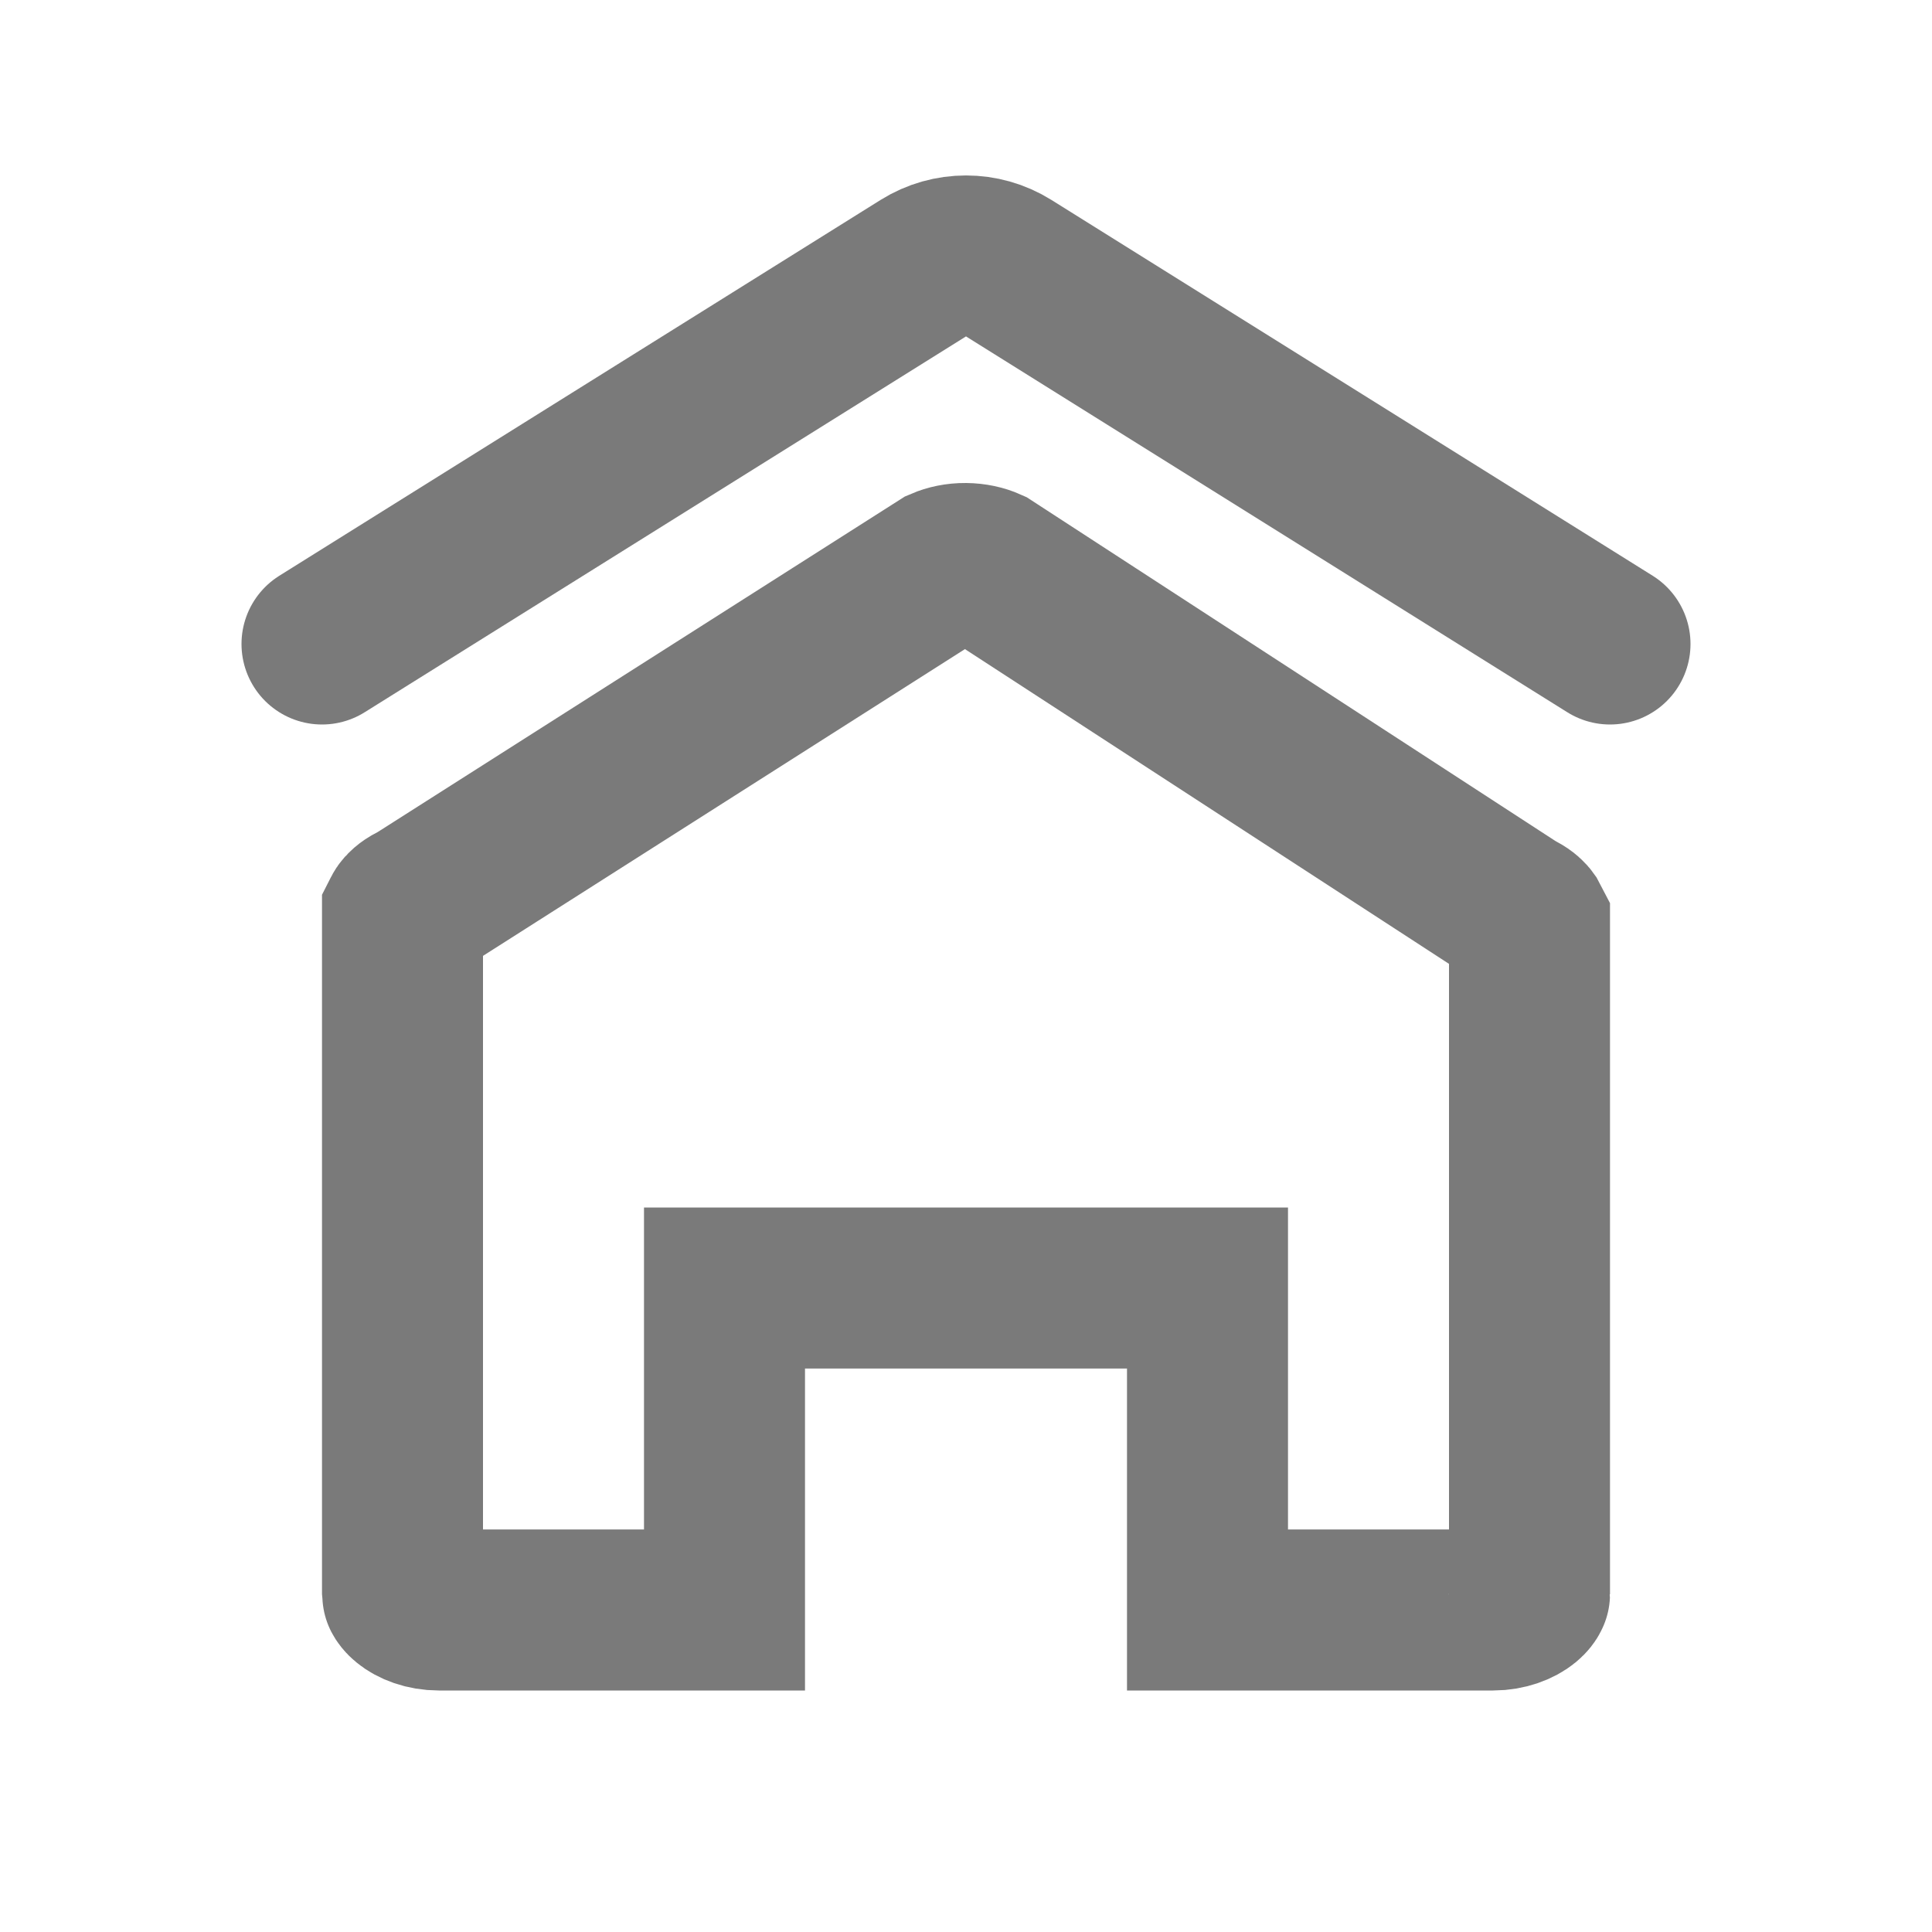
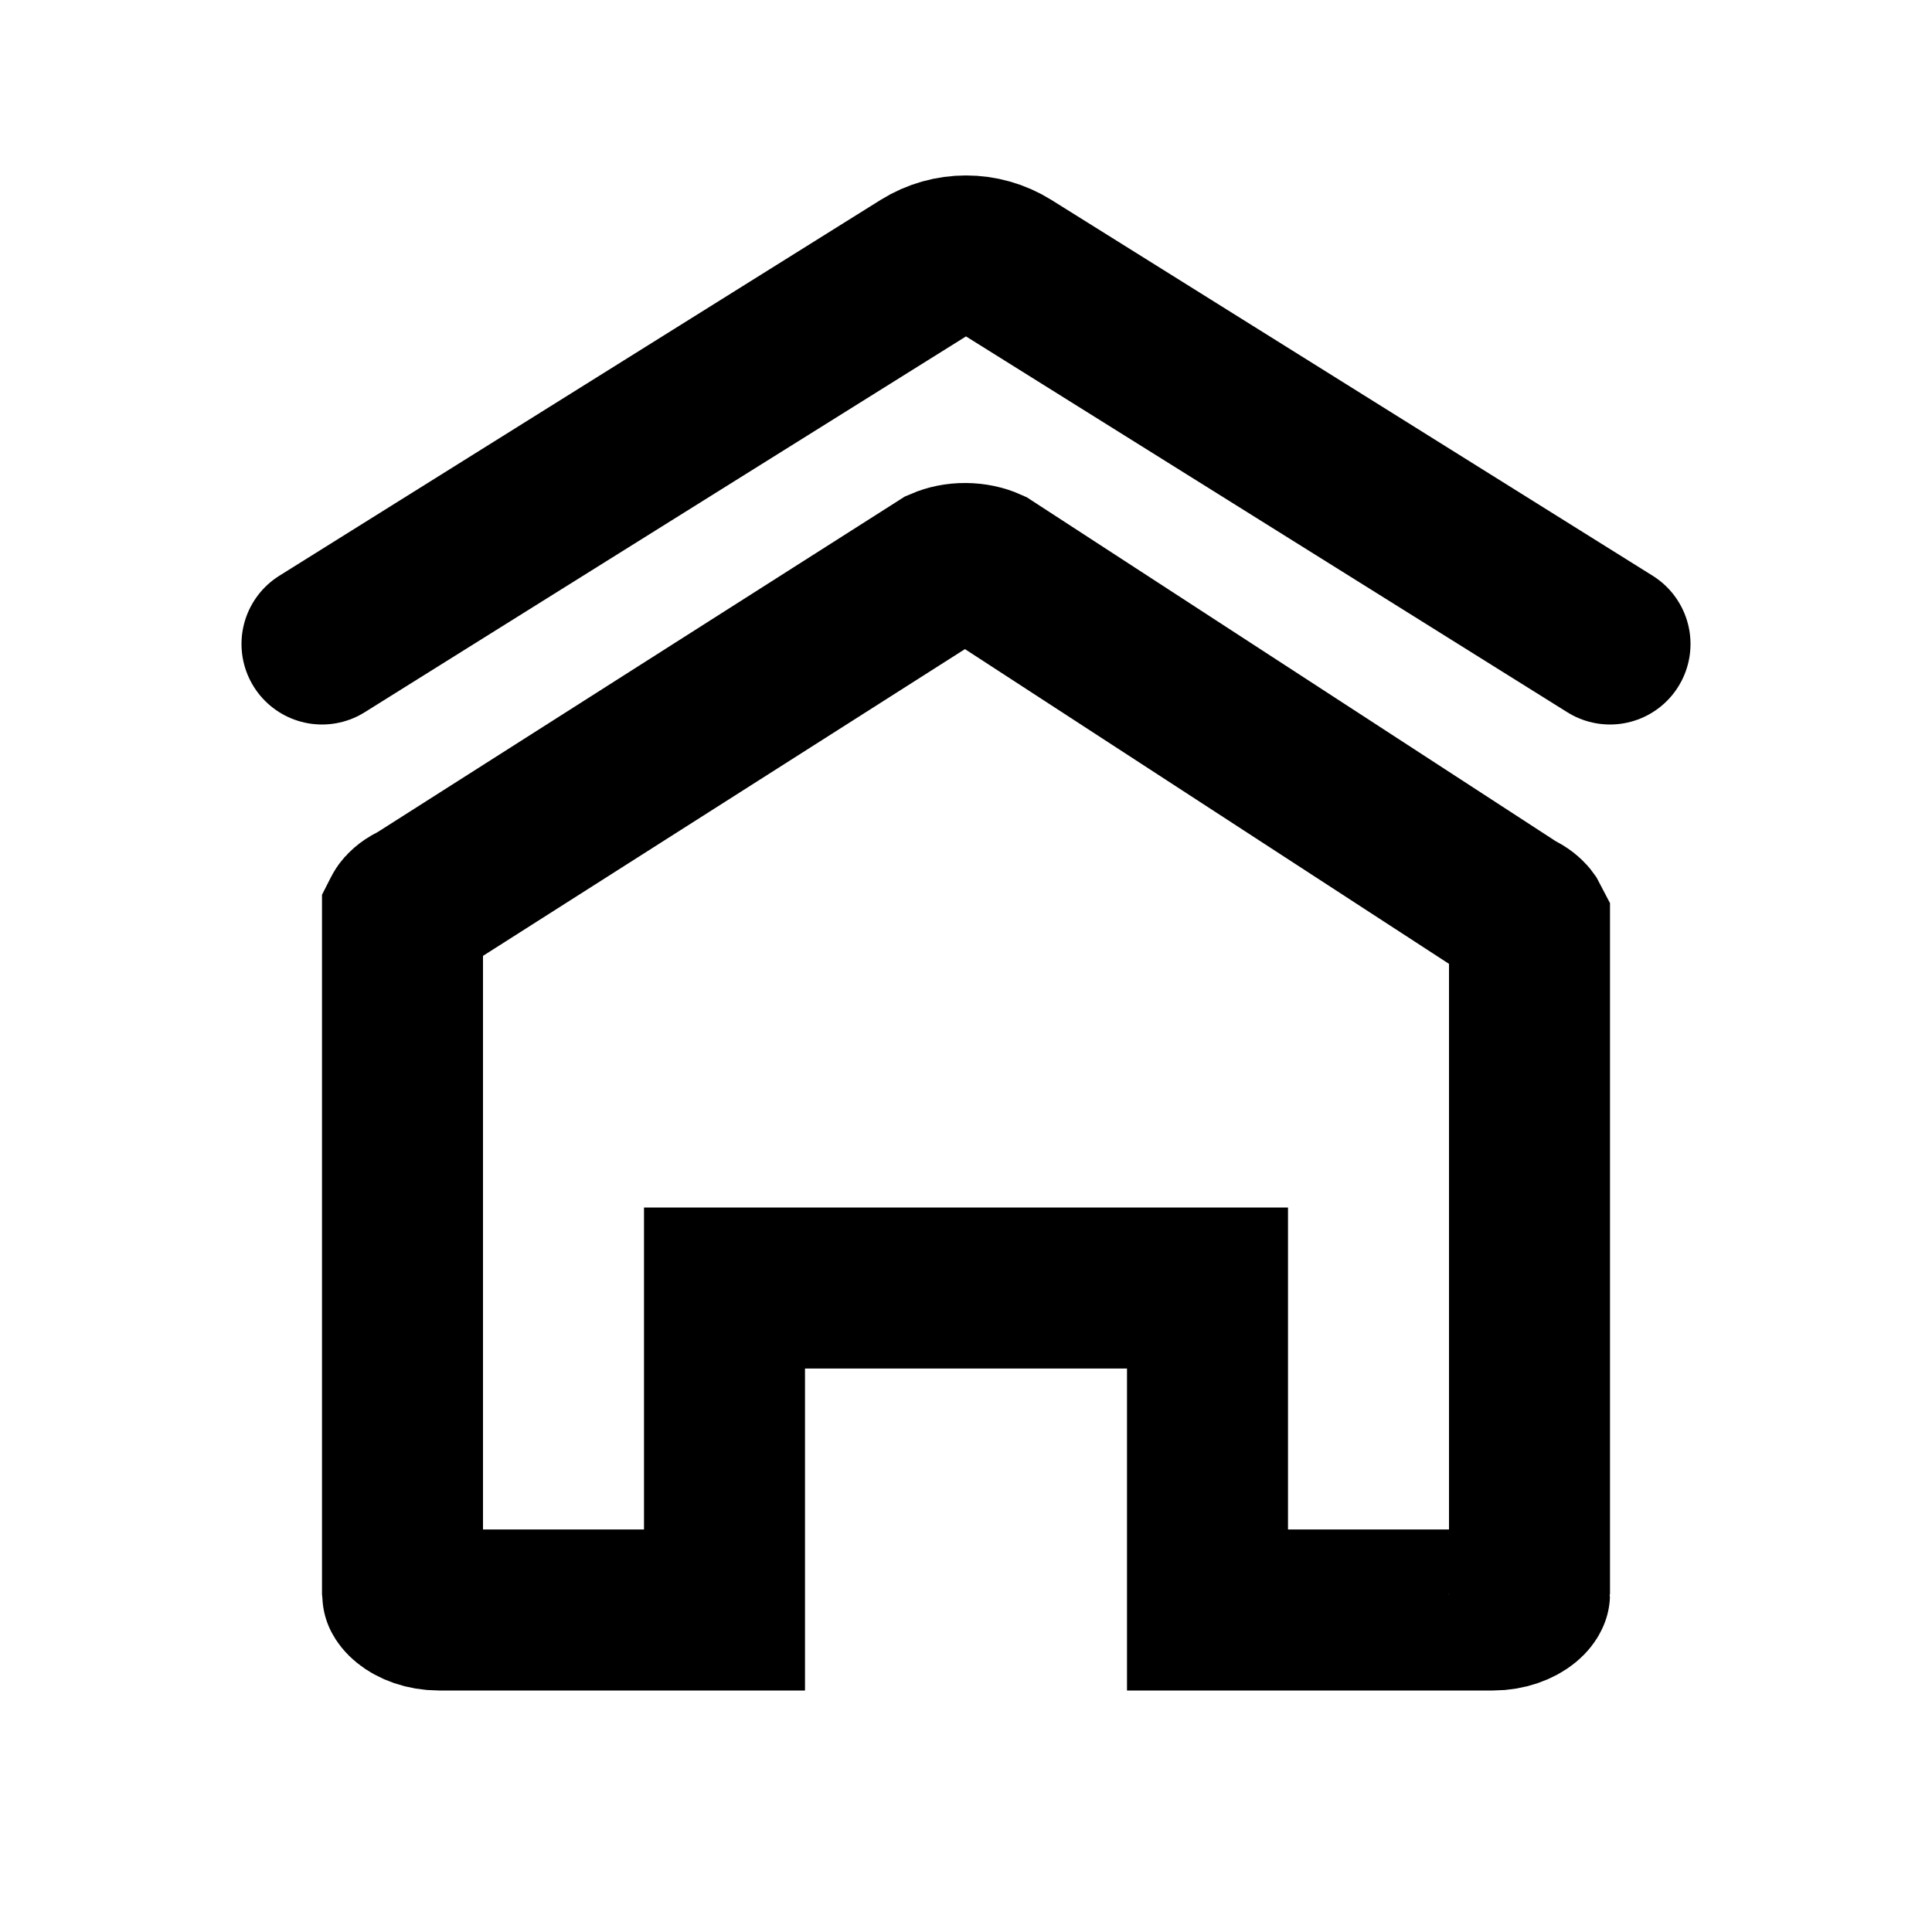
- <svg xmlns="http://www.w3.org/2000/svg" width="24" height="24" viewBox="0 0 24 24" fill="none">
-   <path d="M18.545 20L15 20V17V16H14H10H9V17V20L5.455 20C5.455 20 5.455 20 5.454 20C5.278 20 5.138 19.941 5.061 19.877C5.025 19.848 5.01 19.823 5.004 19.812C5.001 19.807 5 19.803 5 19.802V11.356C5 11.356 5 11.356 5 11.355C5.001 11.353 5.004 11.345 5.012 11.333C5.028 11.309 5.067 11.267 5.142 11.229L5.185 11.207L5.225 11.182L11.709 7.055C11.788 7.021 11.886 6.999 11.993 7C12.1 7.001 12.197 7.023 12.275 7.058L18.782 11.289L18.822 11.314L18.863 11.336C18.936 11.374 18.973 11.415 18.989 11.438C18.996 11.45 18.999 11.457 19 11.459C19 11.46 19 11.46 19 11.46V19.802C19 19.803 18.999 19.806 18.996 19.811C18.99 19.823 18.975 19.847 18.939 19.877C18.862 19.94 18.722 20 18.546 20H18.545ZM19 11.459V11.459V11.459ZM19 19.801C19 19.801 19 19.801 19 19.801L19 19.801Z" stroke="#222222" stroke-opacity="0.6" stroke-width="2" />
-   <path d="M4 8L11.47 3.331C11.794 3.129 12.206 3.129 12.53 3.331L20 8" stroke="#222222" stroke-opacity="0.6" stroke-width="2" stroke-linecap="round" />
+ <svg xmlns="http://www.w3.org/2000/svg" width="24" height="24" viewBox="0 0 24 24" fill="none" stroke="currentColor">
+   <path d="M18.545 20L15 20V17V16H14H10H9V17V20L5.455 20C5.455 20 5.455 20 5.454 20C5.278 20 5.138 19.941 5.061 19.877C5.025 19.848 5.01 19.823 5.004 19.812C5.001 19.807 5 19.803 5 19.802V11.356C5 11.356 5 11.356 5 11.355C5.001 11.353 5.004 11.345 5.012 11.333C5.028 11.309 5.067 11.267 5.142 11.229L5.185 11.207L5.225 11.182L11.709 7.055C11.788 7.021 11.886 6.999 11.993 7C12.1 7.001 12.197 7.023 12.275 7.058L18.782 11.289L18.822 11.314L18.863 11.336C18.936 11.374 18.973 11.415 18.989 11.438C18.996 11.45 18.999 11.457 19 11.459C19 11.46 19 11.46 19 11.46V19.802C19 19.803 18.999 19.806 18.996 19.811C18.99 19.823 18.975 19.847 18.939 19.877C18.862 19.94 18.722 20 18.546 20H18.545ZM19 11.459V11.459V11.459ZM19 19.801C19 19.801 19 19.801 19 19.801L19 19.801Z" stroke-width="2" />
+   <path d="M4 8L11.47 3.331C11.794 3.129 12.206 3.129 12.53 3.331L20 8" stroke-width="2" stroke-linecap="round" />
</svg>
